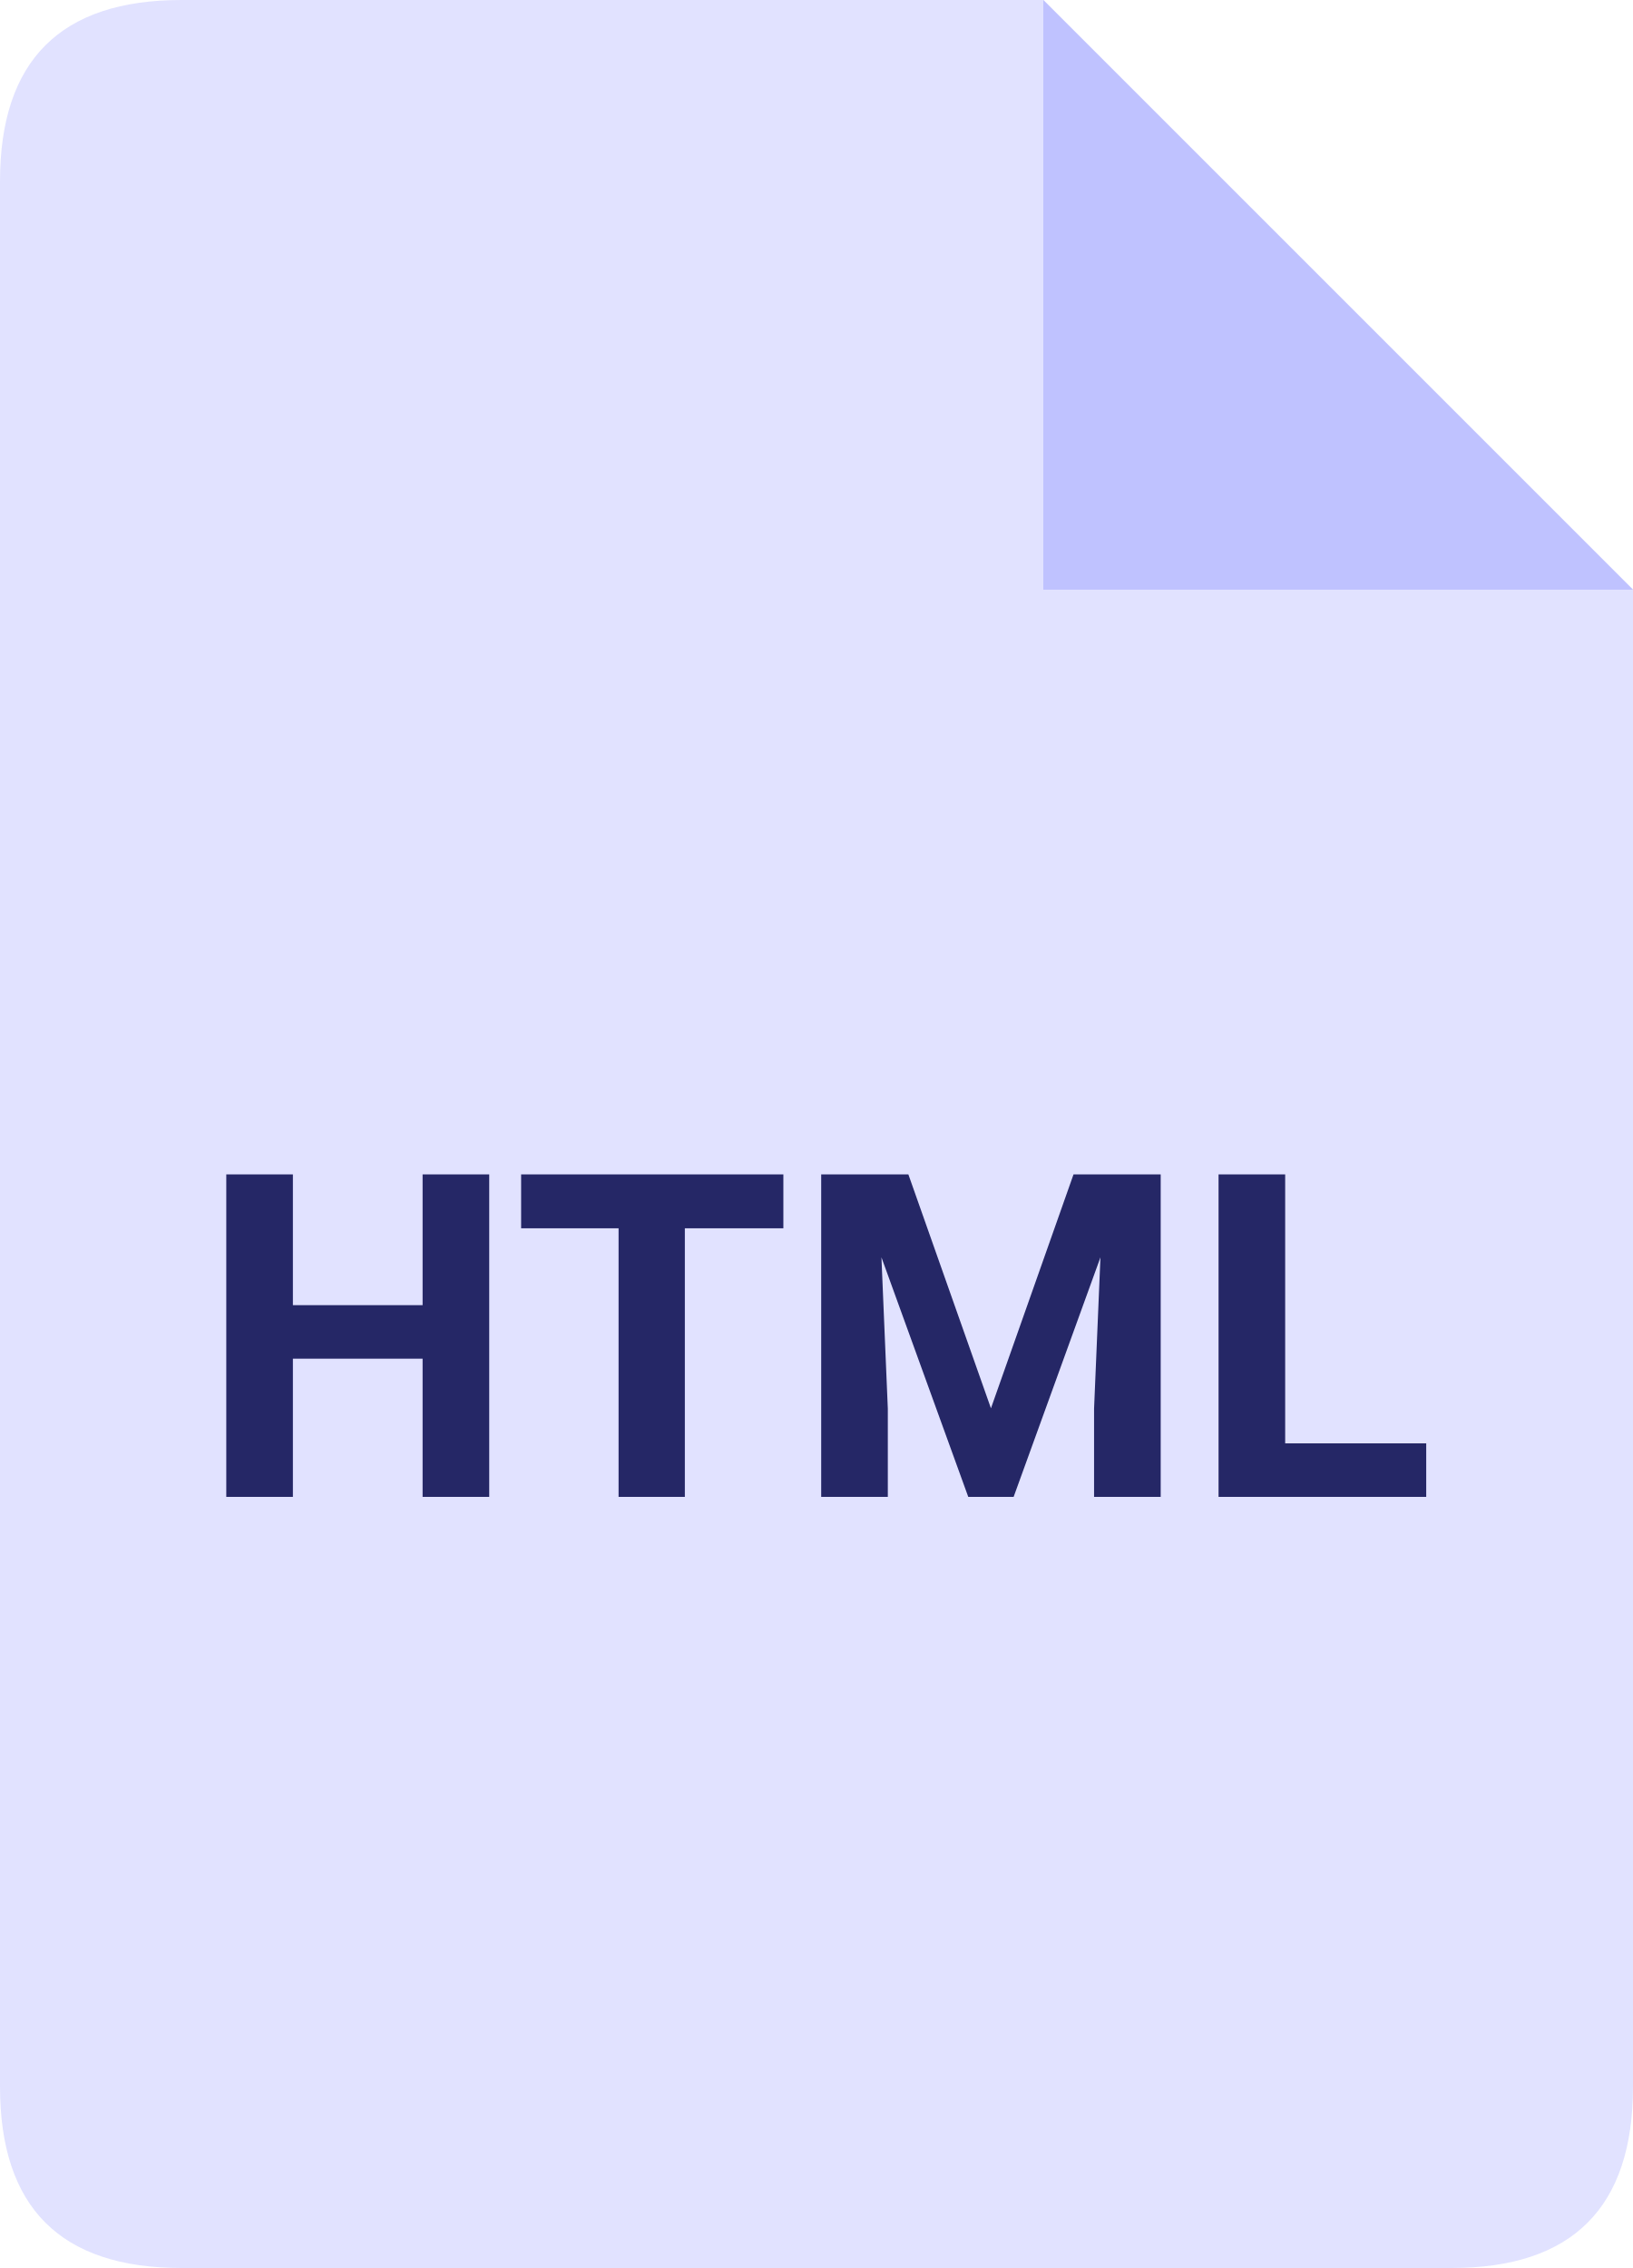
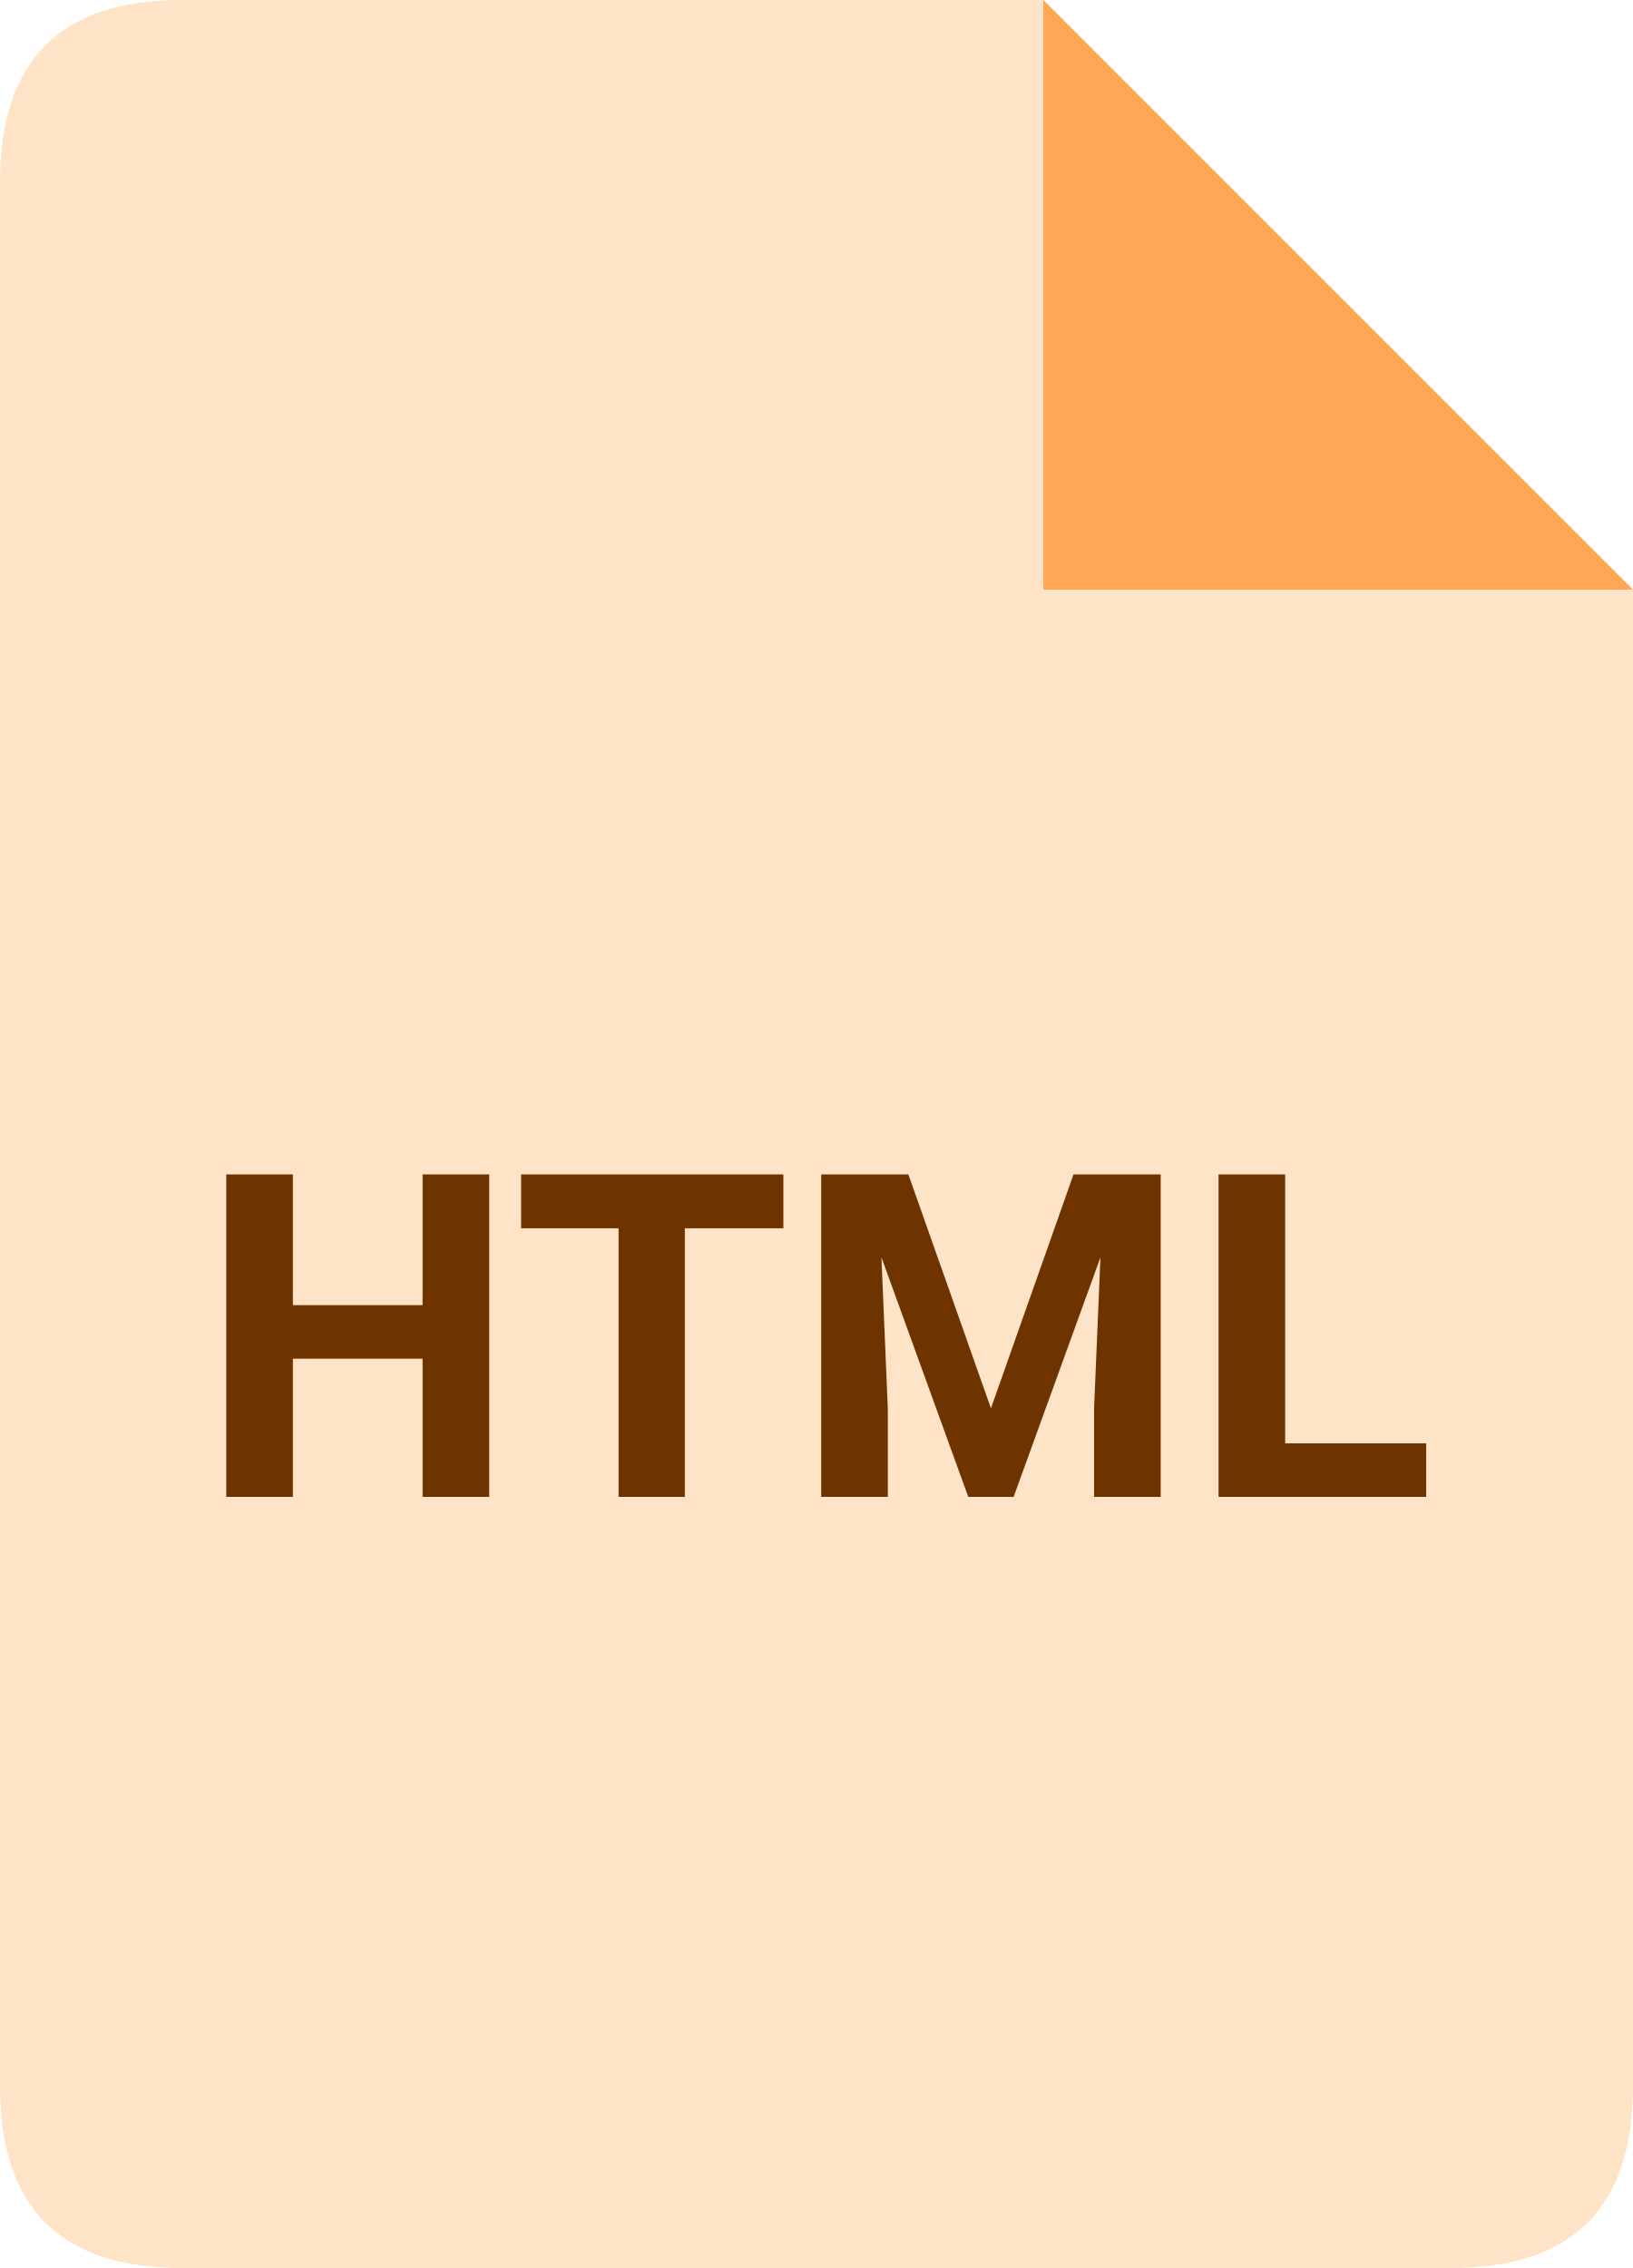
<svg xmlns="http://www.w3.org/2000/svg" viewBox="0 0 72 100">
-   <path d="M8 0 H46 L72 26 V92 Q72 100 64 100 H8 Q0 100 0 92 V8 Q0 0 8 0 Z" fill="#E1E2FF" />
-   <path d="M46 0 V26 H72 Z" fill="#BFC2FF" />
-   <text x="36" y="66" font-family="system-ui,'Segoe UI',Roboto,sans-serif" font-size="20" font-weight="600" fill="#252766" text-anchor="middle">HTML</text>
+   <path d="M8 0 H46 L72 26 V92 Q72 100 64 100 H8 Q0 100 0 92 V8 Q0 0 8 0 Z" fill="#FFE3C6" />
+   <path d="M46 0 V26 H72 Z" fill="#FFA757" />
+   <text x="36" y="66" font-family="system-ui,'Segoe UI',Roboto,sans-serif" font-size="20" font-weight="600" fill="#6E3400" text-anchor="middle">HTML</text>
</svg>
